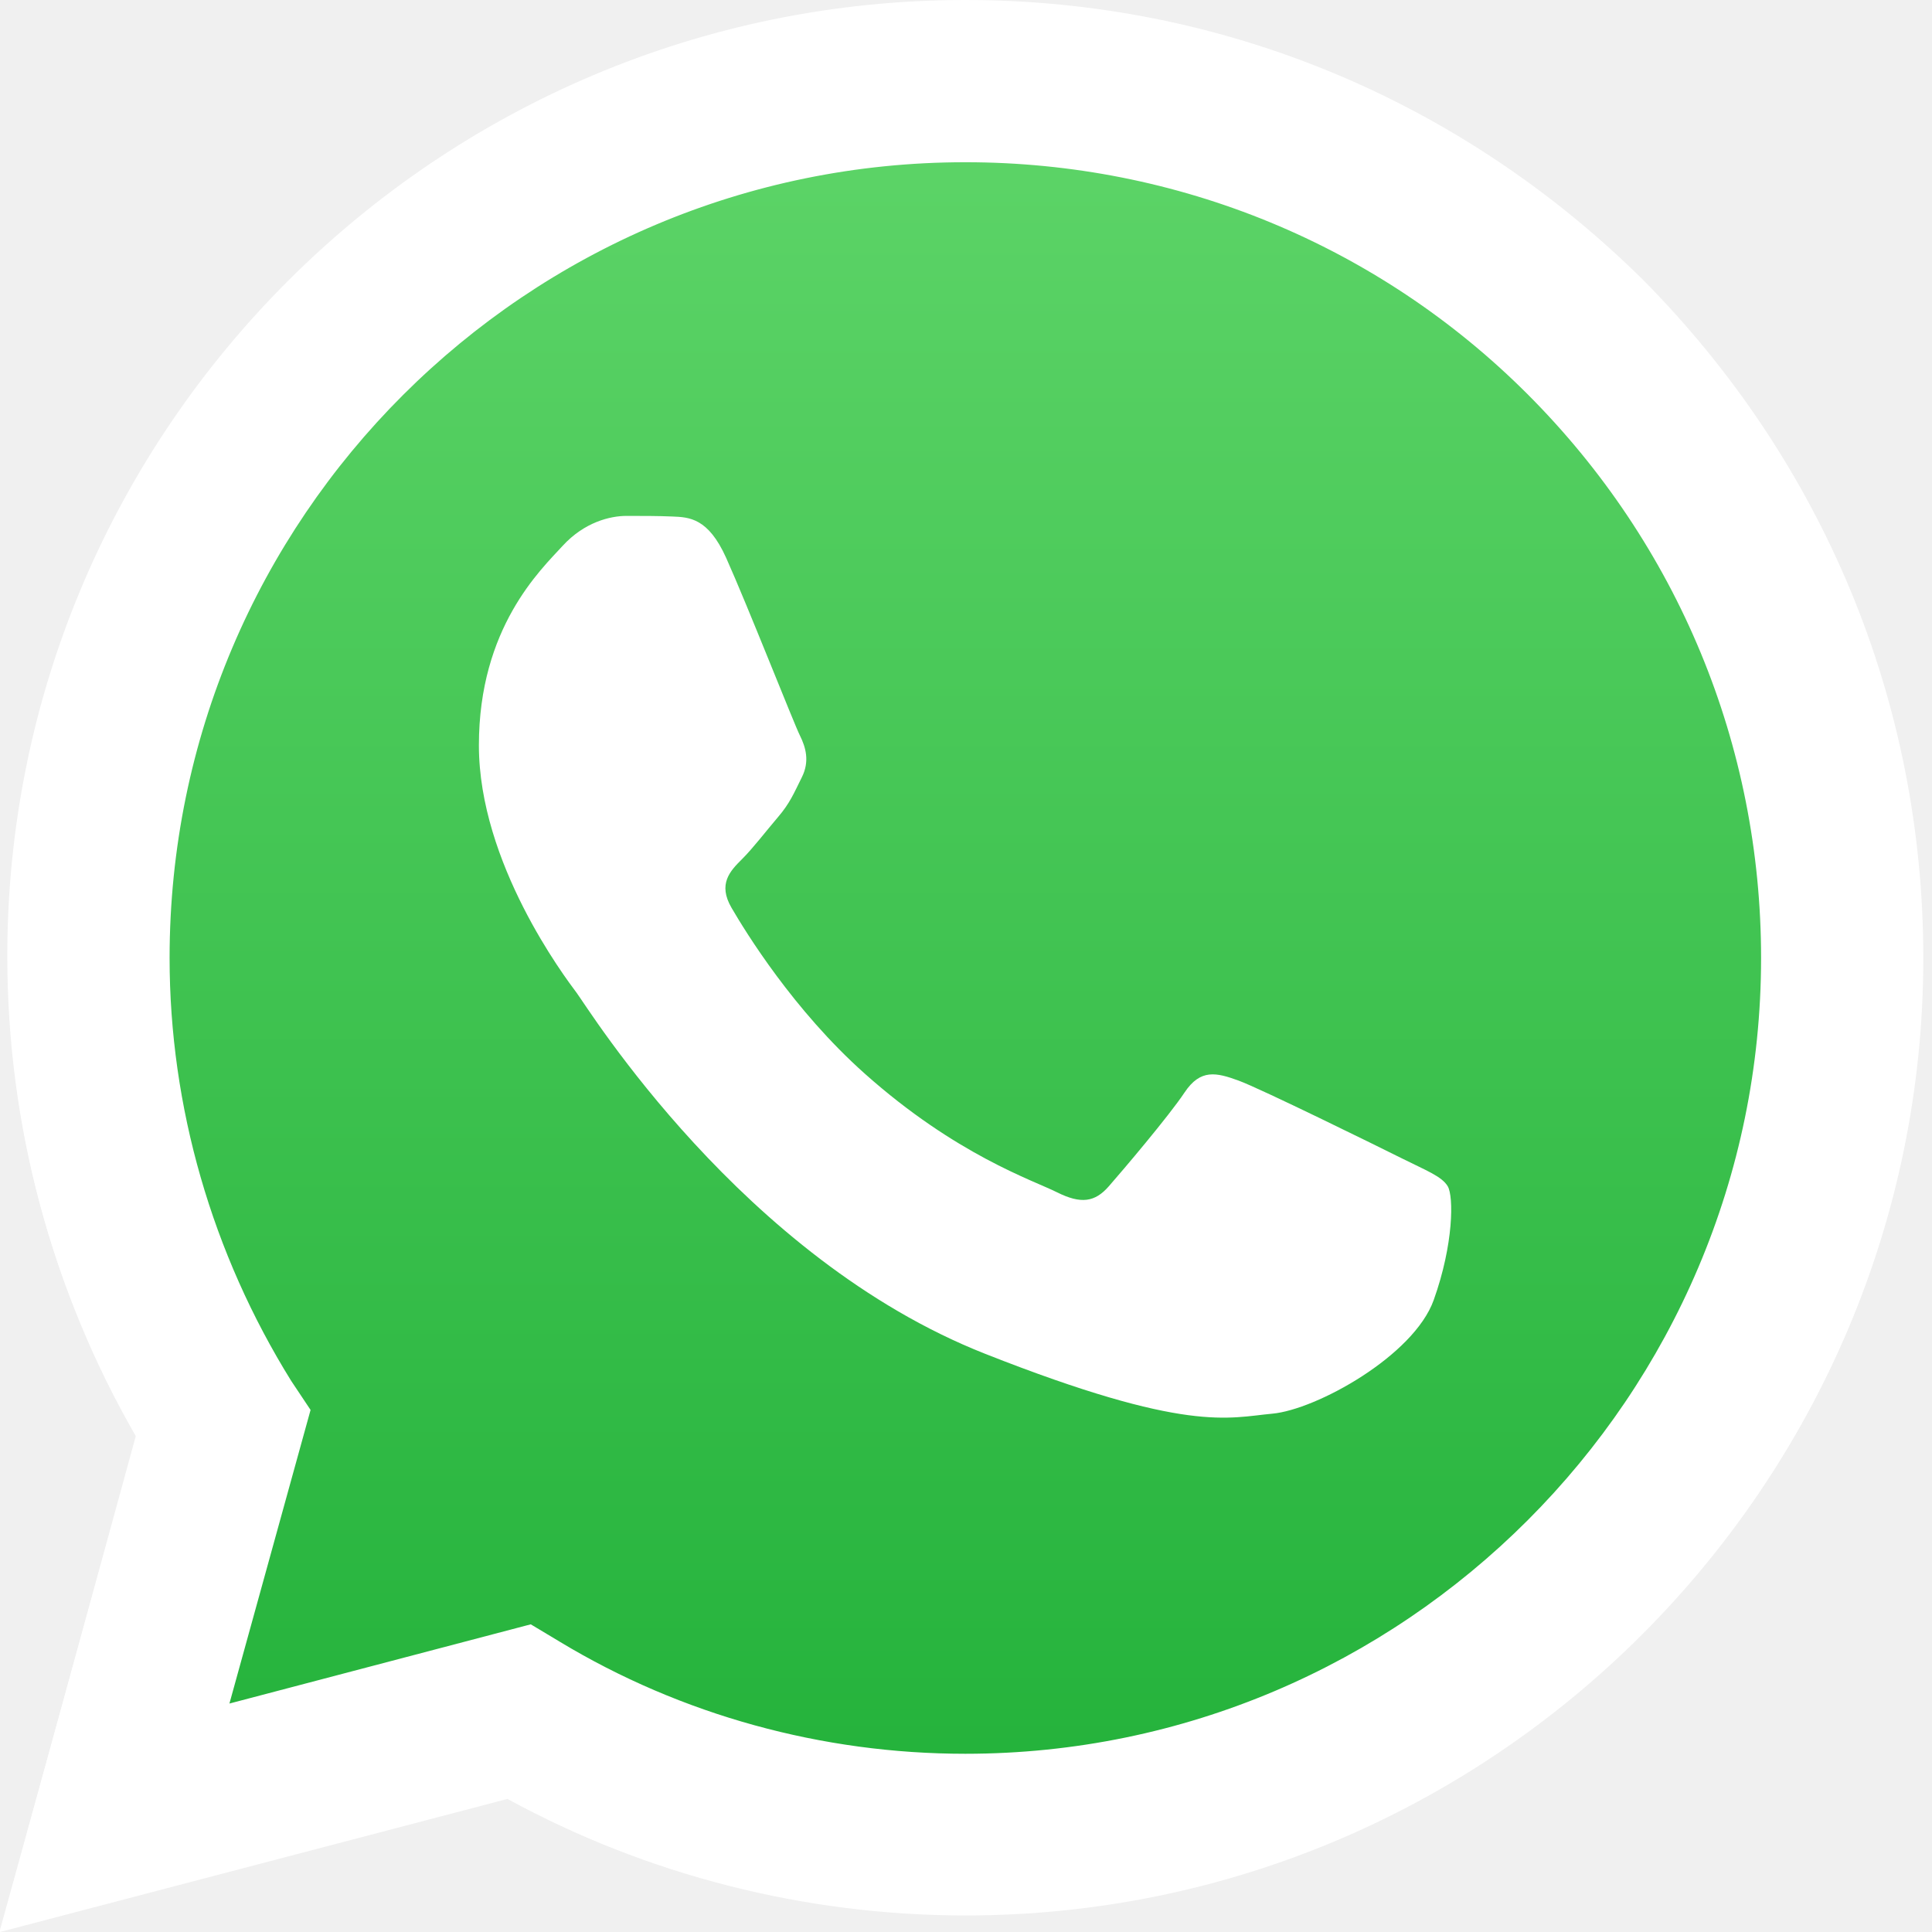
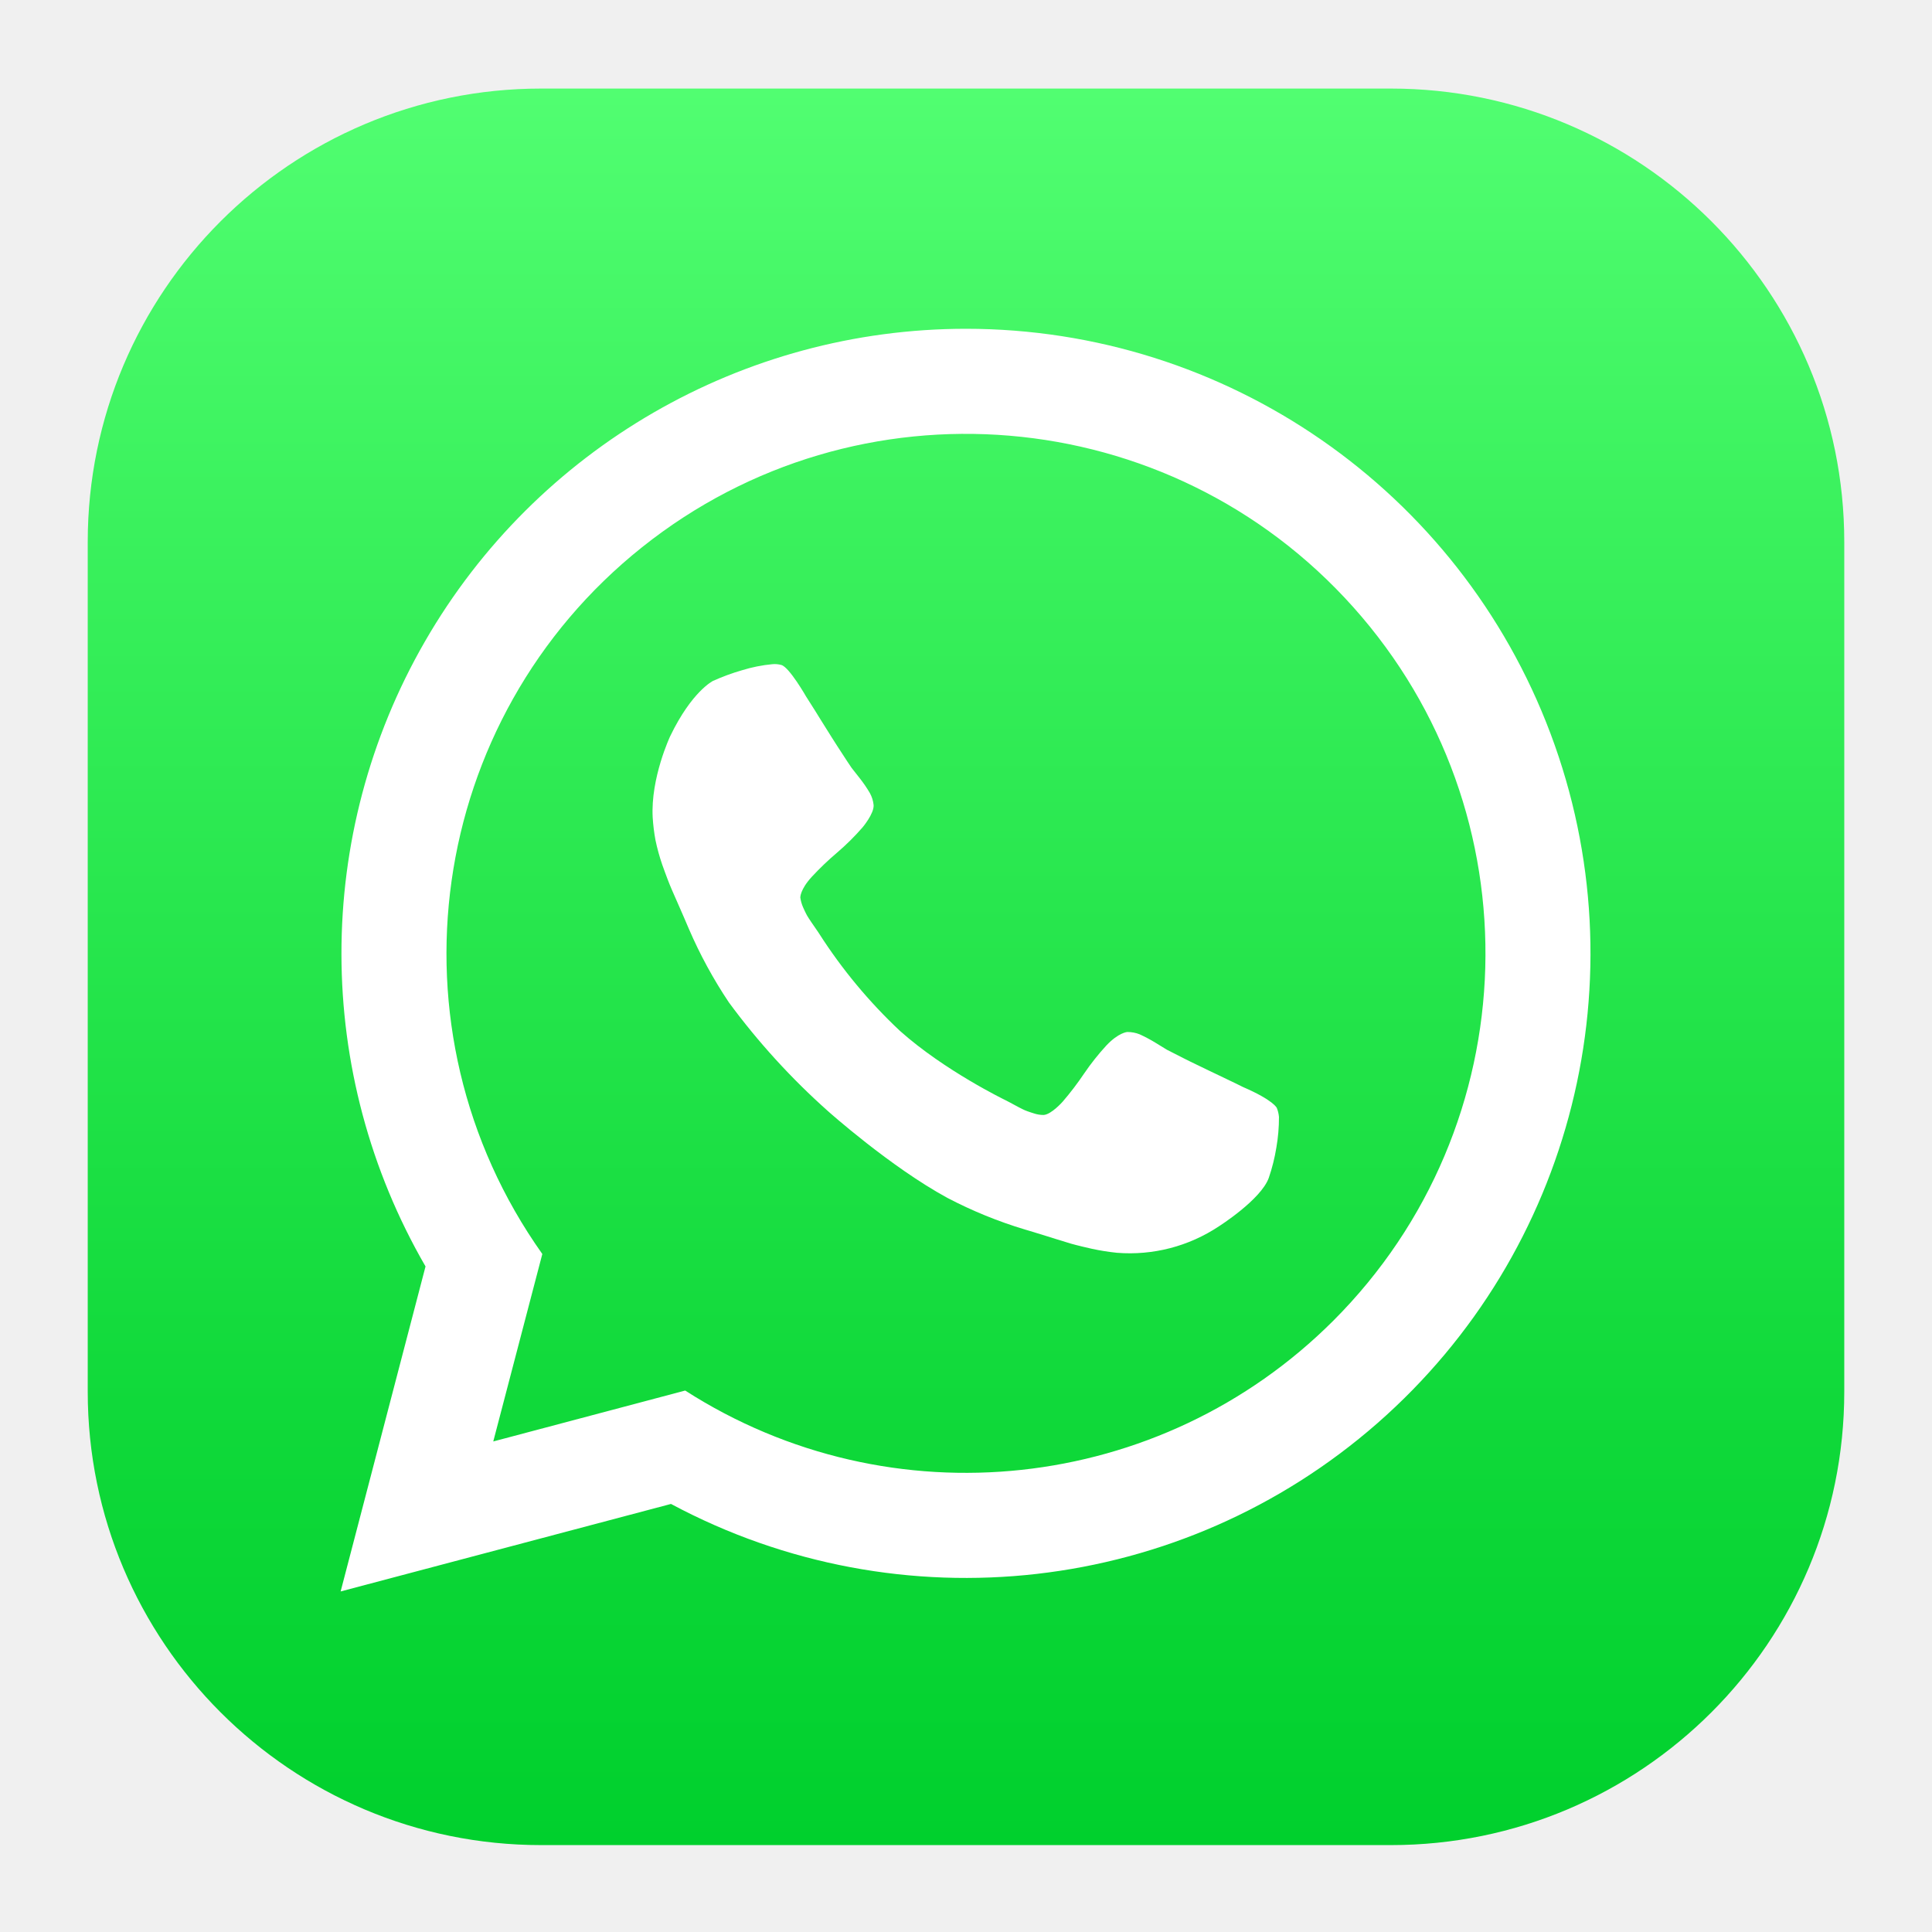
- <svg xmlns="http://www.w3.org/2000/svg" width="32" height="32" viewBox="0 0 32 32" fill="none">
-   <g id="Group 1">
-     <path id="Vector" d="M8.795 26.926L9.276 27.211C11.3 28.412 13.619 29.047 15.985 29.048H15.99C23.254 29.048 29.167 23.137 29.17 15.872C29.171 12.351 27.801 9.041 25.313 6.551C22.824 4.06 19.515 2.688 15.995 2.687C8.725 2.687 2.812 8.597 2.81 15.861C2.809 18.351 3.505 20.776 4.825 22.873L5.138 23.372L3.806 28.234L8.795 26.926ZM-0.001 32L2.249 23.786C0.861 21.382 0.131 18.654 0.132 15.86C0.136 7.12 7.249 0.009 15.99 0.009C20.232 0.011 24.213 1.662 27.207 4.658C30.201 7.654 31.849 11.637 31.847 15.873C31.843 24.613 24.729 31.726 15.99 31.726C15.989 31.726 15.99 31.726 15.99 31.726H15.983C13.329 31.724 10.722 31.059 8.405 29.796L-0.001 32Z" fill="white" />
-     <path id="Vector_2" d="M0.668 15.848C0.668 18.566 1.379 21.191 2.738 23.507L0.545 31.444L8.667 29.313C10.891 30.549 13.423 31.166 15.987 31.166C24.418 31.166 31.305 24.31 31.305 15.879C31.305 11.771 29.699 7.942 26.827 5.039C23.924 2.167 20.094 0.561 15.987 0.561C7.555 0.561 0.668 7.417 0.668 15.848Z" fill="url(#paint0_linear_42_30)" />
-     <path id="Vector_3" d="M0.121 15.835C0.121 18.651 0.857 21.37 2.265 23.769L-0.007 31.991L8.407 29.784C10.71 31.063 13.334 31.703 15.989 31.703C24.722 31.703 31.856 24.601 31.856 15.867C31.856 11.613 30.193 7.646 27.218 4.639C24.21 1.664 20.244 2.67029e-05 15.989 2.67029e-05C7.255 2.67029e-05 0.121 7.102 0.121 15.835ZM5.144 23.353L4.824 22.873C3.512 20.762 2.809 18.331 2.809 15.867C2.809 8.574 8.727 2.687 15.989 2.687C19.508 2.687 22.835 4.063 25.298 6.526C27.793 9.021 29.169 12.348 29.169 15.867C29.169 23.13 23.251 29.048 15.989 29.048C13.621 29.048 11.286 28.408 9.271 27.192L8.791 26.904L3.8 28.216L5.144 23.353Z" fill="url(#paint1_linear_42_30)" />
-     <path id="Vector_4" fill-rule="evenodd" clip-rule="evenodd" d="M12.027 9.239C11.73 8.579 11.417 8.566 11.135 8.555C10.904 8.545 10.64 8.545 10.376 8.545C10.111 8.545 9.682 8.645 9.319 9.041C8.956 9.438 7.932 10.396 7.932 12.345C7.932 14.295 9.352 16.179 9.55 16.443C9.748 16.707 12.291 20.836 16.319 22.424C19.666 23.744 20.347 23.481 21.073 23.415C21.8 23.349 23.417 22.457 23.747 21.532C24.078 20.607 24.078 19.814 23.979 19.648C23.88 19.483 23.615 19.384 23.219 19.186C22.823 18.988 20.875 18.029 20.512 17.897C20.148 17.765 19.884 17.699 19.62 18.095C19.356 18.491 18.597 19.384 18.366 19.648C18.135 19.913 17.904 19.946 17.507 19.748C17.111 19.549 15.835 19.131 14.321 17.781C13.143 16.731 12.348 15.434 12.117 15.037C11.886 14.641 12.092 14.427 12.291 14.229C12.469 14.052 12.687 13.767 12.885 13.535C13.083 13.304 13.149 13.139 13.281 12.874C13.413 12.61 13.347 12.379 13.248 12.18C13.149 11.982 12.379 10.023 12.027 9.239Z" fill="white" />
-   </g>
+ <svg xmlns="http://www.w3.org/2000/svg" id="Apple" viewBox="0 0 512 512">
  <defs>
-     <linearGradient id="paint0_linear_42_30" x1="15.923" y1="31.444" x2="15.923" y2="0.561" gradientUnits="userSpaceOnUse">
-       <stop stop-color="#20B038" />
-       <stop offset="1" stop-color="#60D66A" />
-     </linearGradient>
-     <linearGradient id="paint1_linear_42_30" x1="15.923" y1="31.991" x2="15.923" y2="2.67029e-05" gradientUnits="userSpaceOnUse">
-       <stop stop-color="white" />
-       <stop offset="1" stop-color="white" />
+     <style>.cls-1{fill:url(#Nepojmenovaný_přechod_39);}.cls-2{fill:#fff;}</style>
+     <linearGradient gradientUnits="userSpaceOnUse" id="Nepojmenovaný_přechod_39" x1="256" x2="256" y1="488.97" y2="23.47">
+       <stop offset="0" stop-color="#00d02d" />
+       <stop offset="0.25" stop-color="#10d93a" />
+       <stop offset="0.75" stop-color="#3af15d" />
+       <stop offset="1" stop-color="#51fe71" />
    </linearGradient>
  </defs>
+   <rect class="cls-1" height="465.5" rx="120.17" ry="120.17" width="465.5" x="23.25" y="23.47" />
+   <path class="cls-2" d="M256,87.13A165.54,165.54,0,0,0,112.77,335.62h0L90.27,421.75l87.55-23.19,0,0A165.52,165.52,0,1,0,256,87.13ZM353.34,350a137.75,137.75,0,0,1-171.76,18.51L130.72,382l13-49.68A137.67,137.67,0,1,1,353.34,350Z" />
+   <path class="cls-2" d="M338.94,296a46.42,46.42,0,0,1-.69,8.12,48.74,48.74,0,0,1-2,8C334.2,317.91,323,325,323,325a42.59,42.59,0,0,1-27,7,59.82,59.82,0,0,1-6.65-1.06c-3.72-.83-5.53-1.36-5.53-1.36-1.8-.53-6.47-2-6.47-2-4.67-1.46-5.72-1.74-5.72-1.74a116.7,116.7,0,0,1-20.53-8.37c-15.13-8.22-31.61-22.95-31.61-22.95a186.89,186.89,0,0,1-26.32-28.86,121.83,121.83,0,0,1-10.6-19.47c-.4-1-2.37-5.49-2.37-5.49-2-4.48-2.7-6.21-2.7-6.21-.72-1.74-2-5.34-2-5.34a54.33,54.33,0,0,1-1.79-6.49,49.79,49.79,0,0,1-.74-6c-.58-10.52,4.65-21.59,4.65-21.59,5.75-11.9,11.33-14.62,11.33-14.62a57.22,57.22,0,0,1,7.7-2.83,39.54,39.54,0,0,1,8-1.6,6.63,6.63,0,0,1,2.42.21c2.1.57,6.55,8.35,6.55,8.35,1.38,2.1,3.77,6,3.77,6,2.4,3.88,4.41,7,4.41,7,2,3.15,3.88,5.91,3.88,5.91.37.44,2.16,2.75,2.16,2.75a34.09,34.09,0,0,1,2.68,3.92,8.27,8.27,0,0,1,1,3.21c.12,2.29-2.94,5.9-2.94,5.9a64.22,64.22,0,0,1-6.74,6.68,77.76,77.76,0,0,0-6.75,6.46c-3.08,3.38-3,5.44-3,5.44a9.74,9.74,0,0,0,.71,2.54c.66,1.51,1.11,2.29,1.11,2.29.44.77,1.75,2.65,1.75,2.65,1.31,1.88,1.43,2.1,1.43,2.1a135.36,135.36,0,0,0,21.39,25.75c11.83,10.58,28,18.39,28,18.39.24.1,2.25,1.19,2.25,1.19,2,1.1,2.83,1.45,2.83,1.45.82.36,2.4.84,2.4.84a8.06,8.06,0,0,0,2.6.43c2.06-.11,5.08-3.55,5.08-3.55a79.28,79.28,0,0,0,5.66-7.43,65.05,65.05,0,0,1,5.89-7.43c3.25-3.45,5.54-3.58,5.54-3.58a8.7,8.7,0,0,1,3.3.62,40,40,0,0,1,4.19,2.23c2.5,1.52,3,1.84,3,1.84,3,1.56,6.32,3.2,6.32,3.2,3.36,1.65,7.48,3.6,7.48,3.6,4.12,1.95,6.36,3.08,6.36,3.08,8.23,3.56,9,5.58,9,5.58A8.3,8.3,0,0,1,338.94,296Z" />
</svg>
